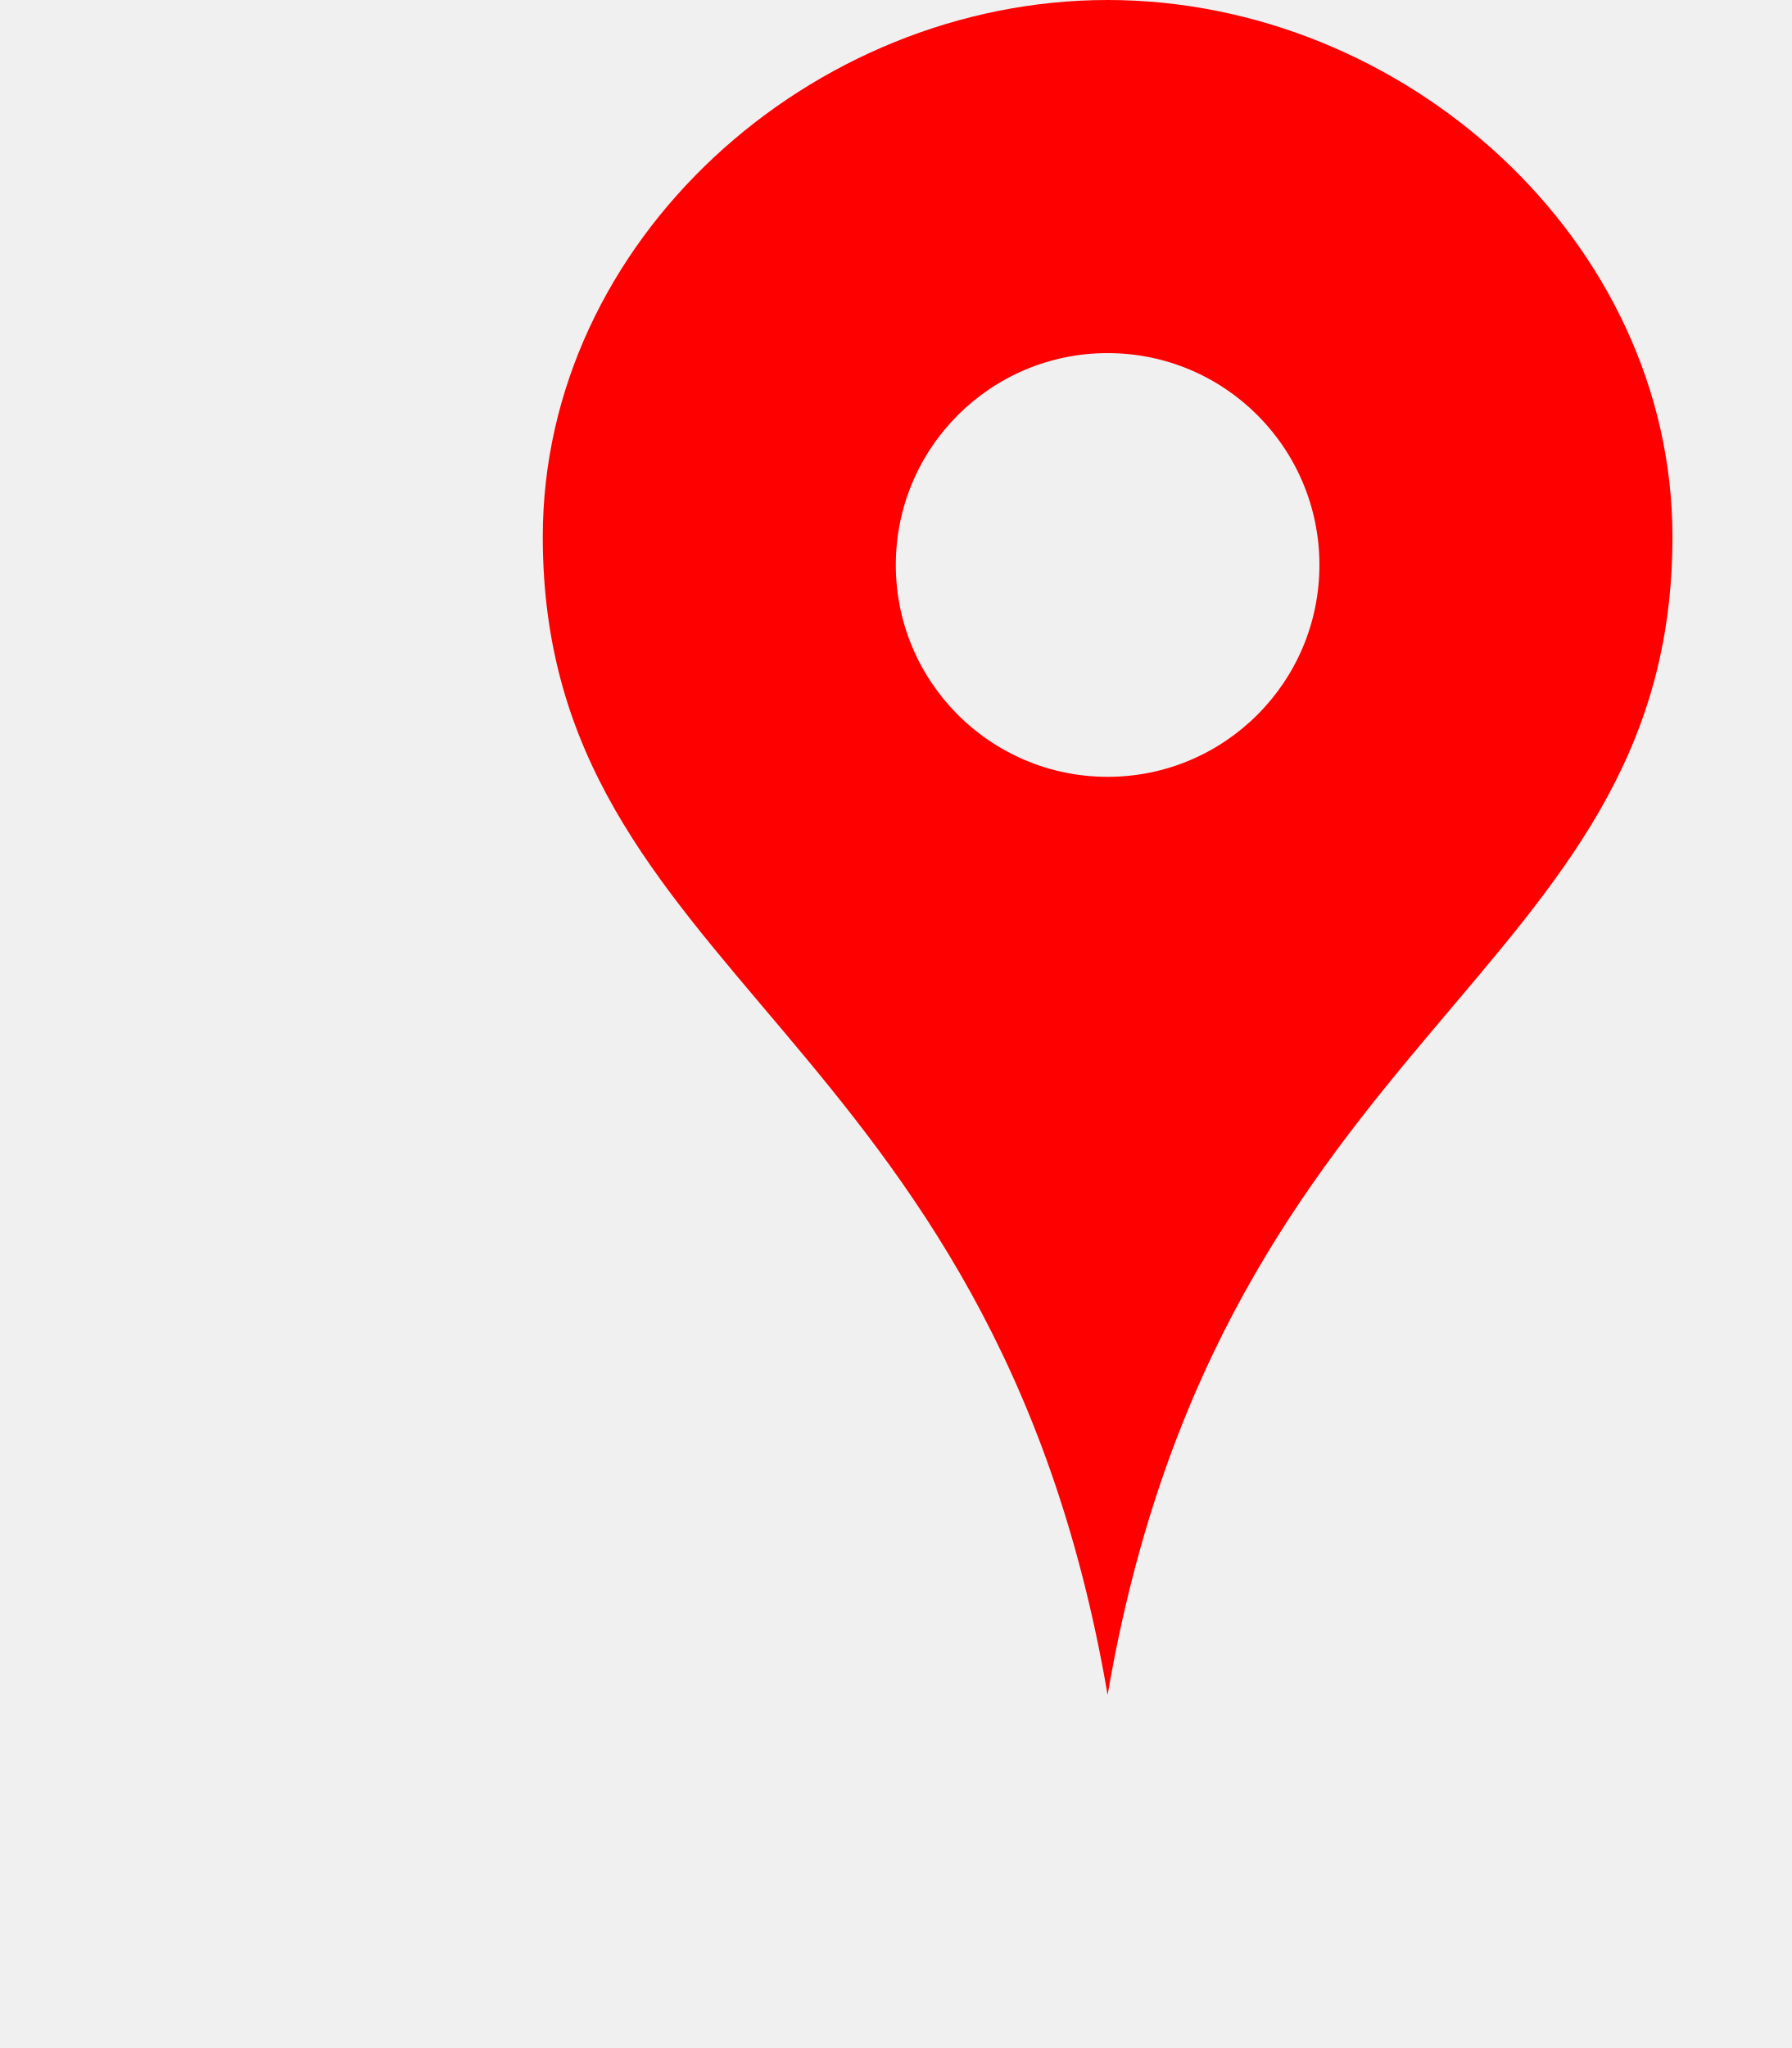
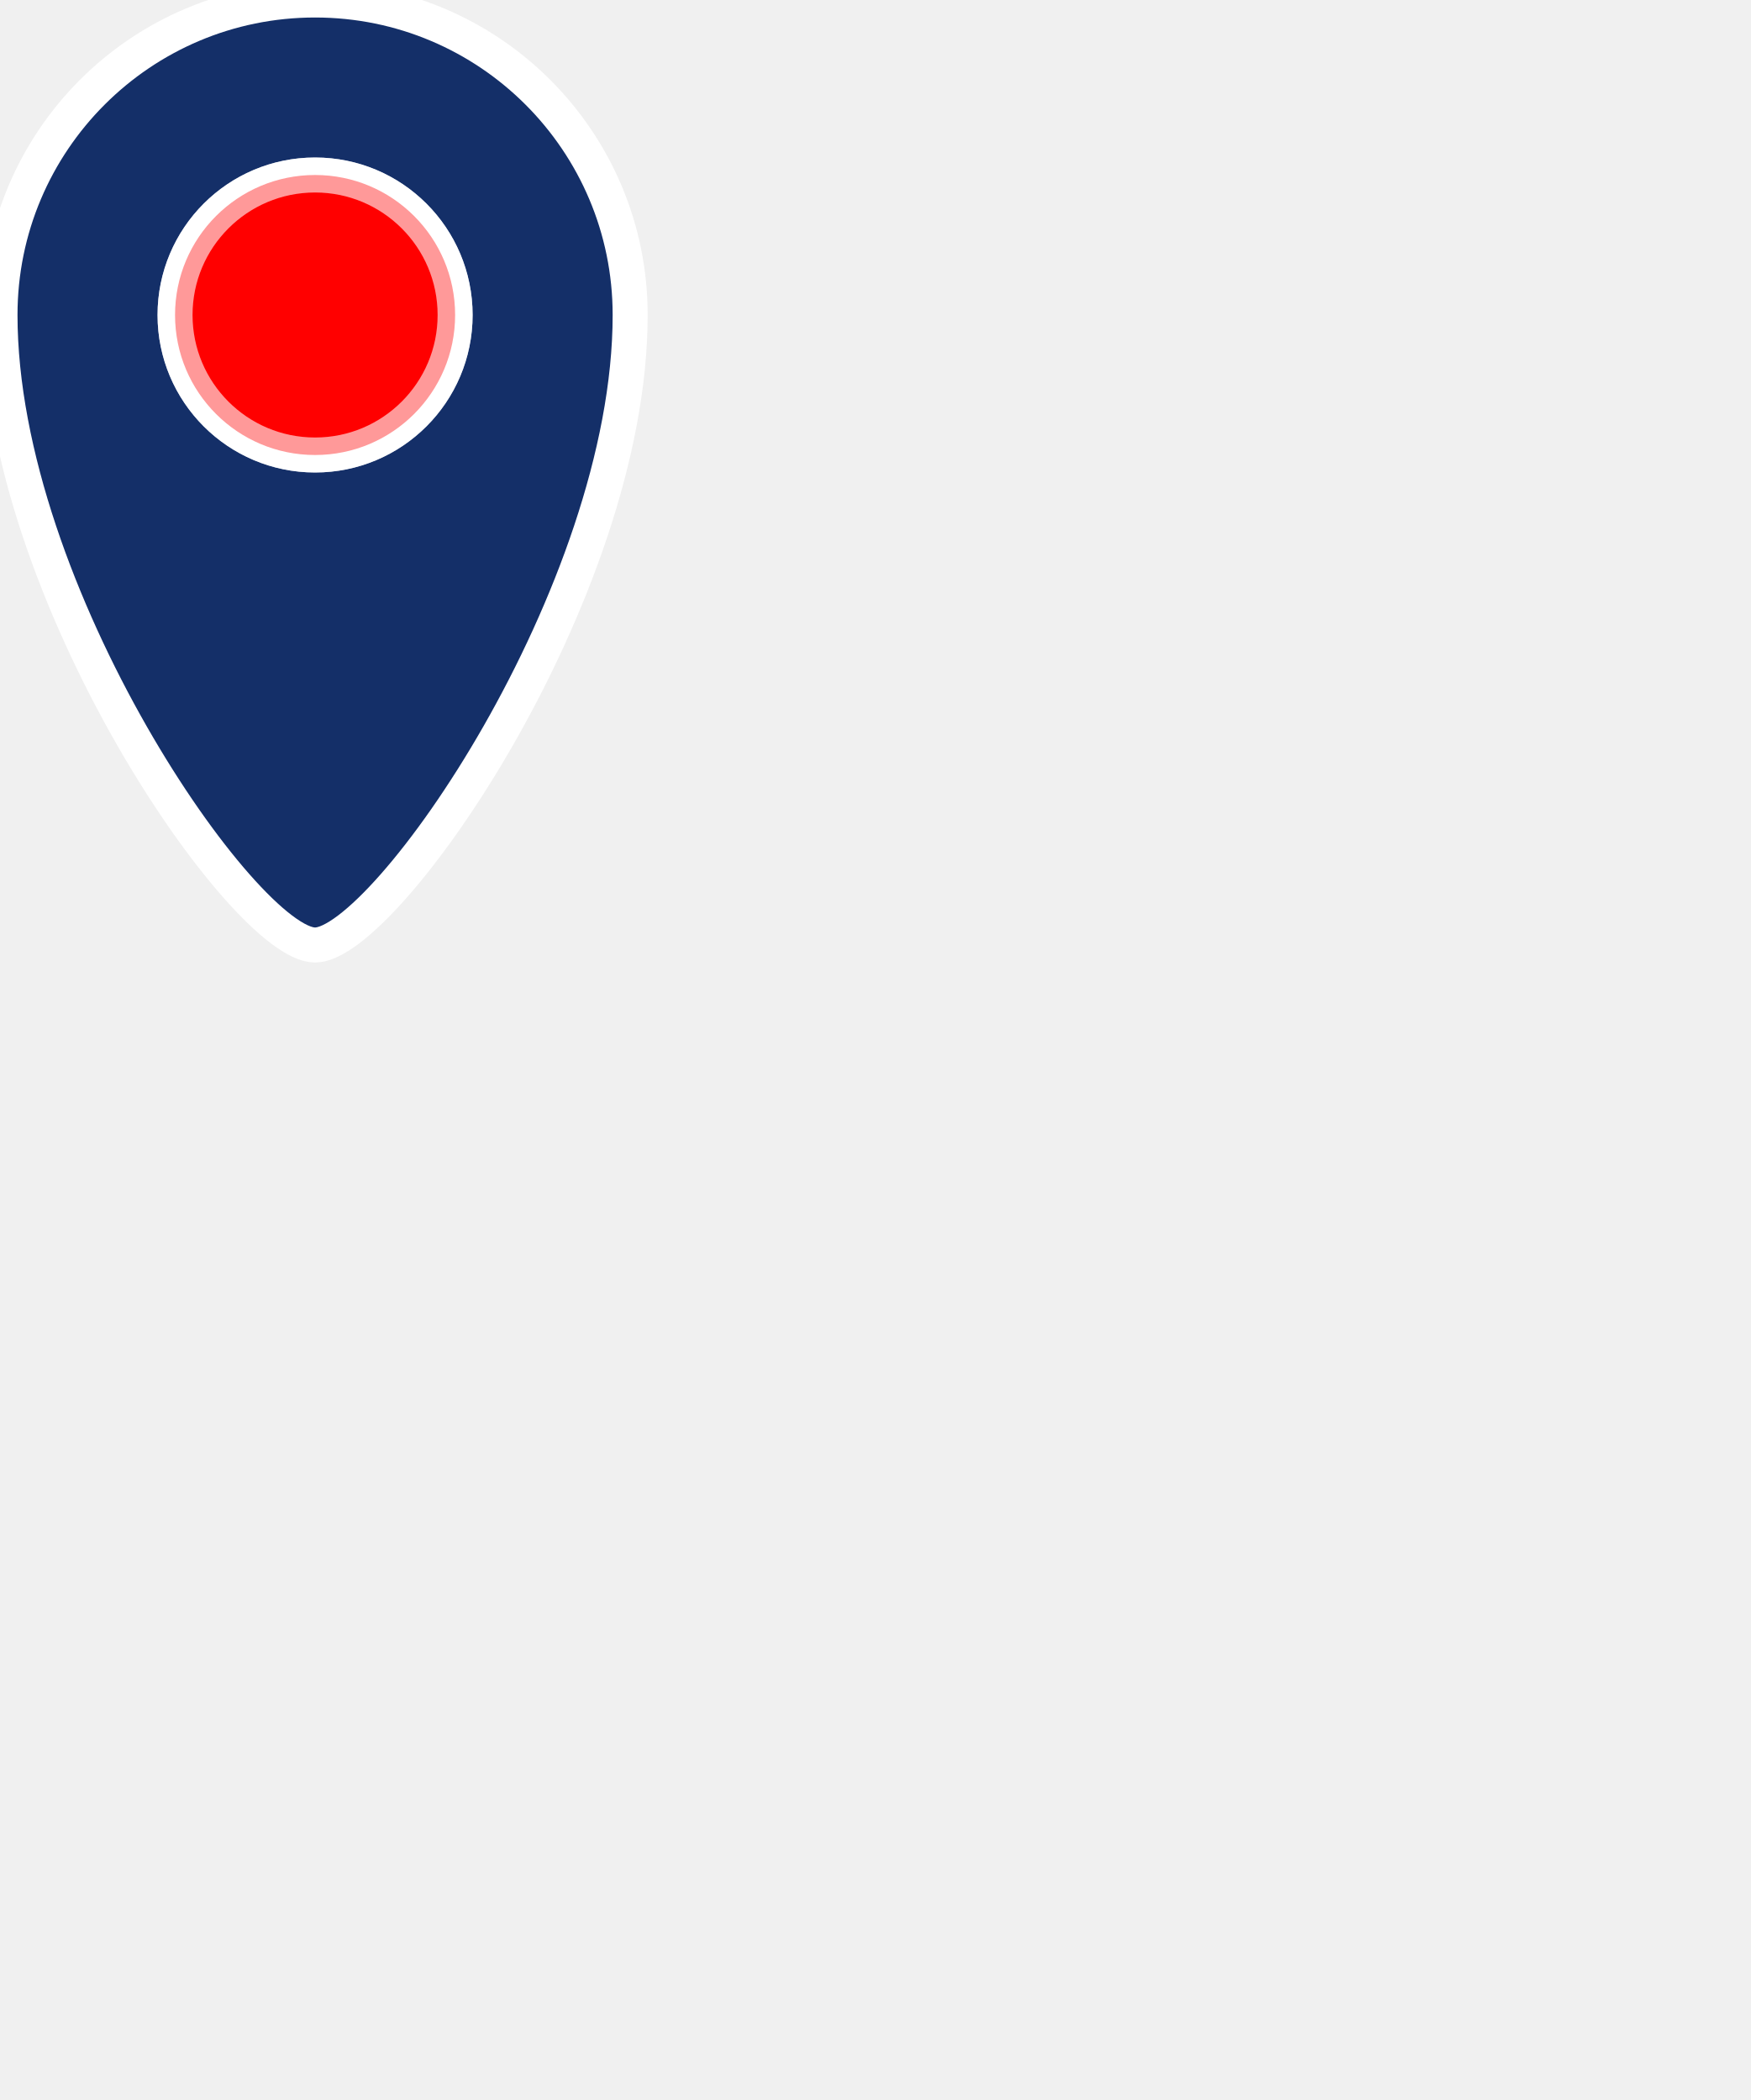
- <svg xmlns="http://www.w3.org/2000/svg" width="35" height="40" viewBox="0 0 18 29">
-   <path fill="red" d="M12 0c-4.198 0-8 3.403-8 7.602 0 6.243 6.377 6.903 8 16.398 1.623-9.495 8-10.155 8-16.398 0-4.199-3.801-7.602-8-7.602zm0 11c-1.657 0-3-1.343-3-3s1.342-3 3-3 3 1.343 3 3-1.343 3-3 3z" />
+ <svg xmlns="http://www.w3.org/2000/svg" width="50" height="60">
+   <path fill="#142F68" stroke="white" d="M9,27 C7,27 0,16.97 0,9 C2.28269391e-16,4.029 4.029,0 9,0 C13.971,0 18,4.029 18,9 C18,16.97 11,27 9,27 Z M9,13 C11.209,13 13,11.209 13,9 C13,6.791 11.209,5 9,5 C6.791,5 5,6.791 5,9 C5,11.209 6.791,13 9,13 Z" />
+   <ellipse ry="4" rx="4" cy="9" cx="9" stroke="white" stroke-opacity="0.6" fill="#ff0000" />
</svg>
